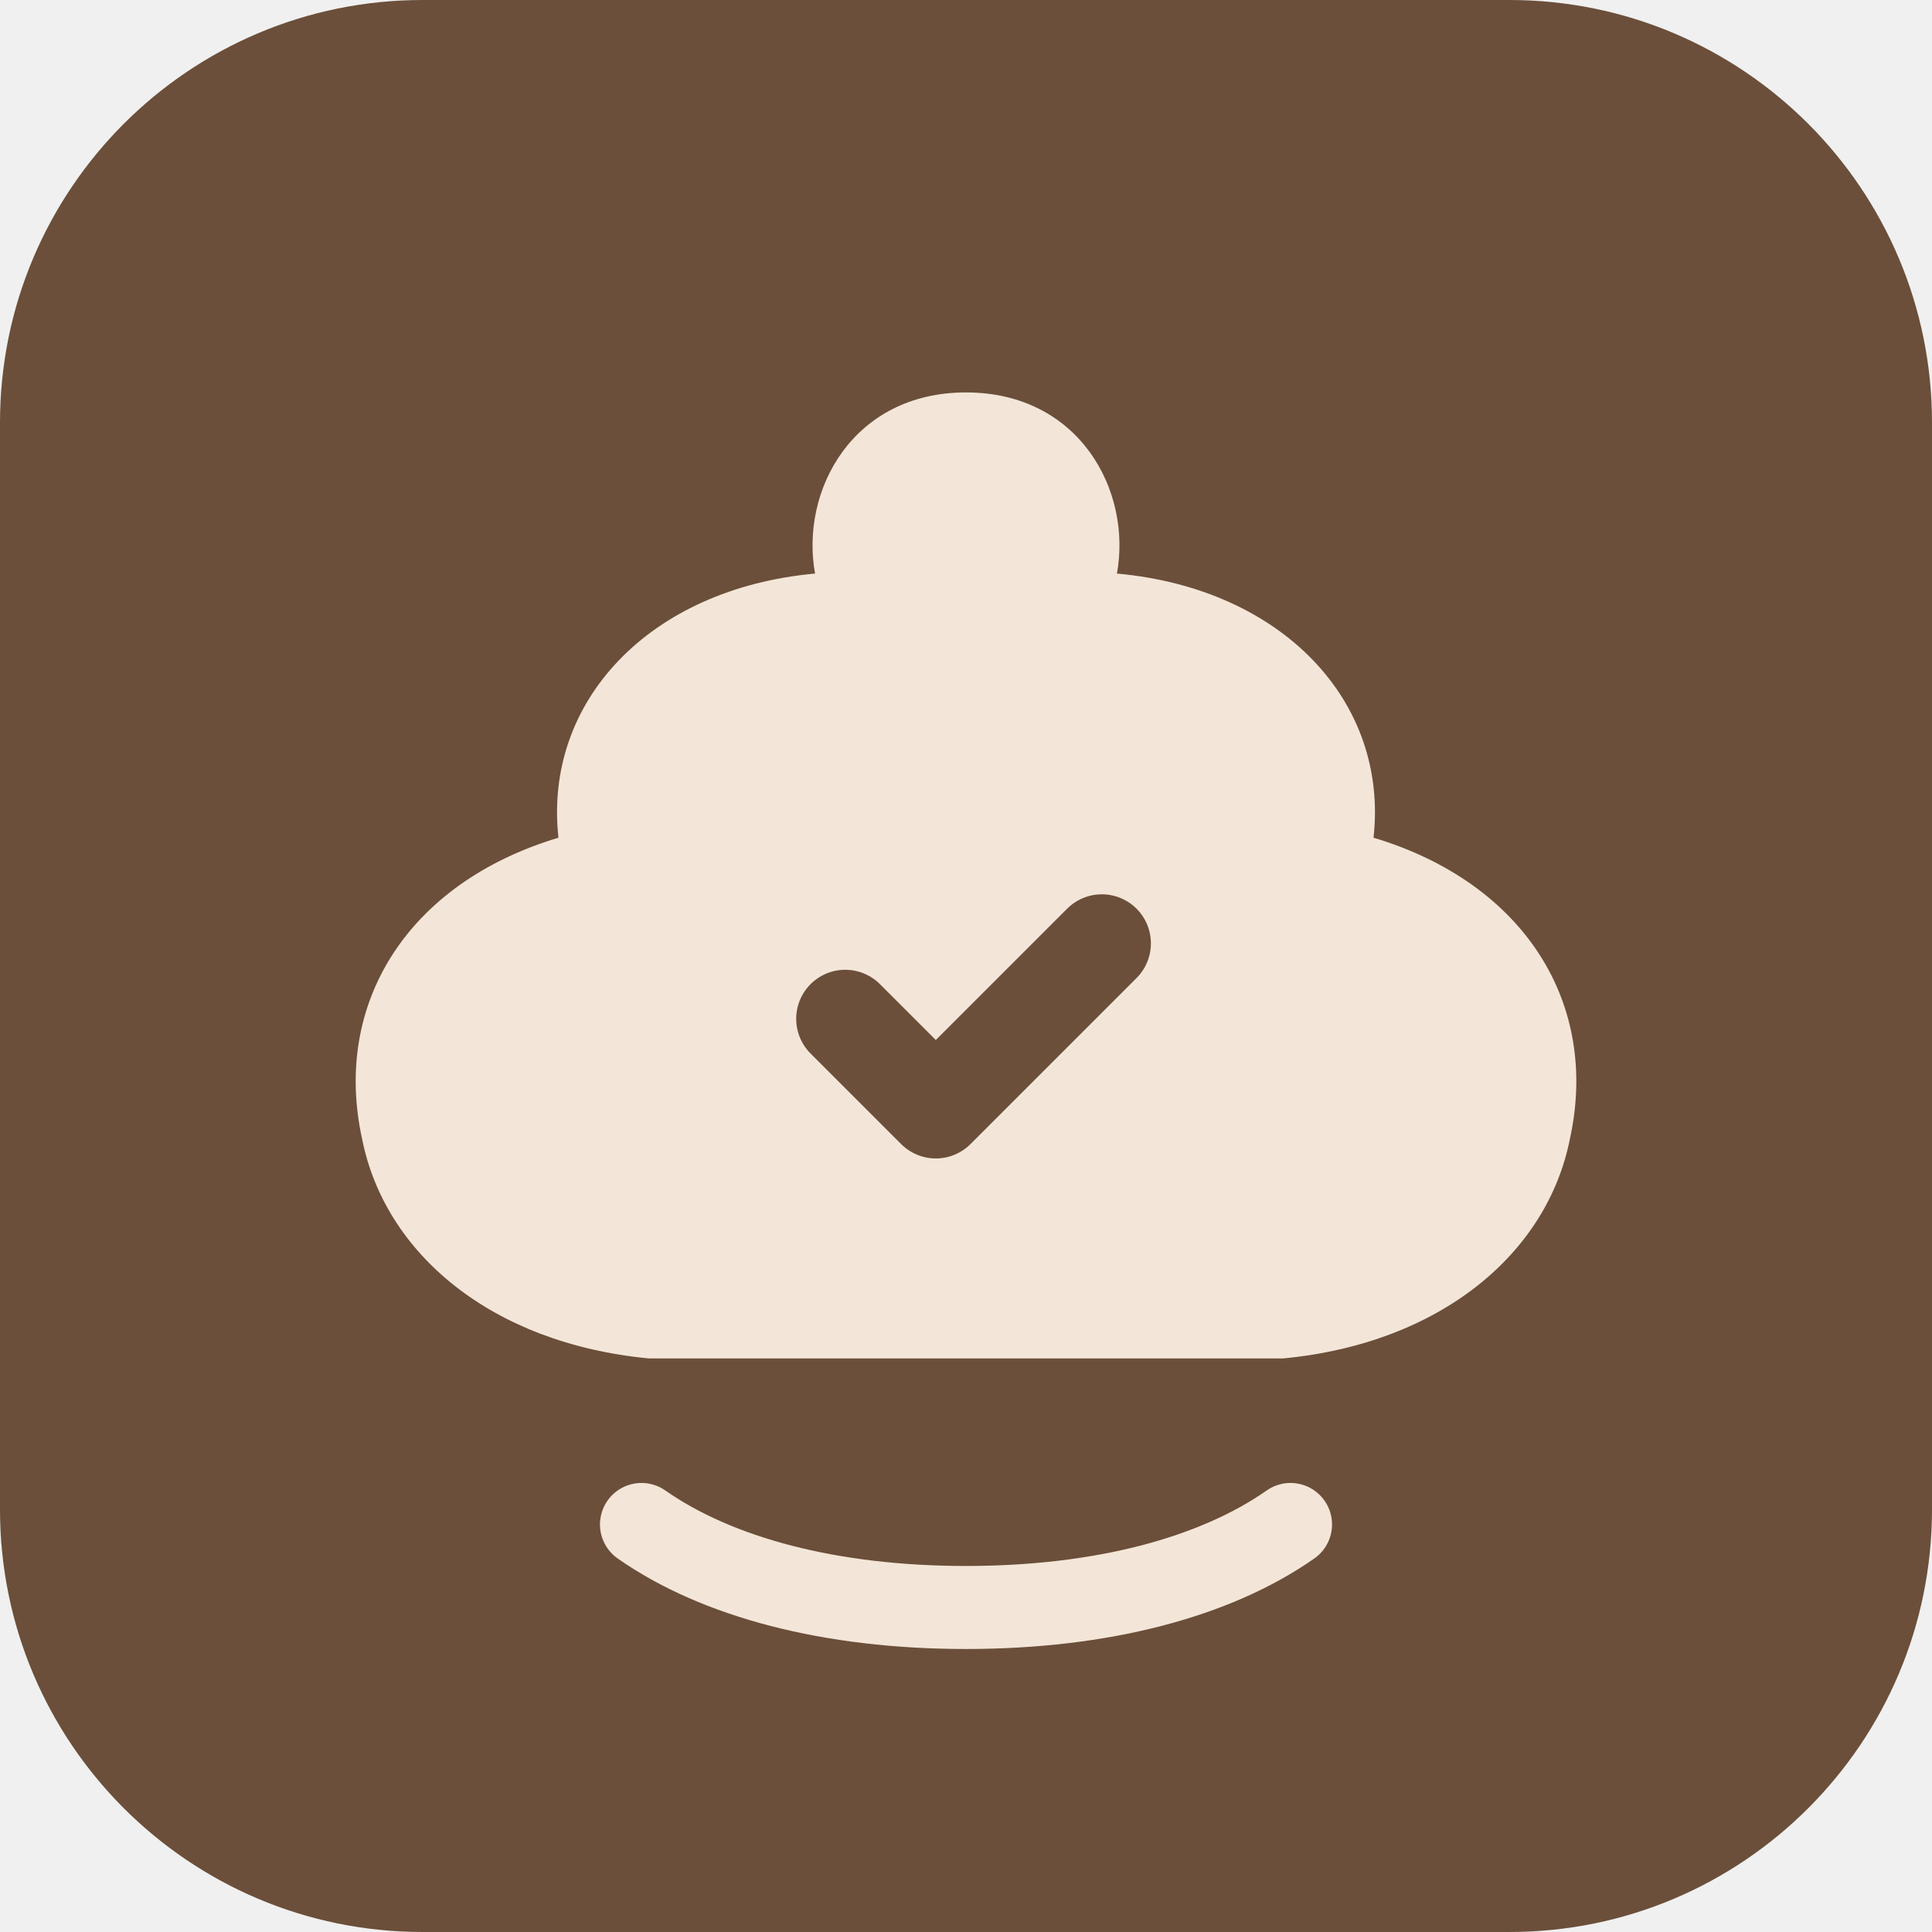
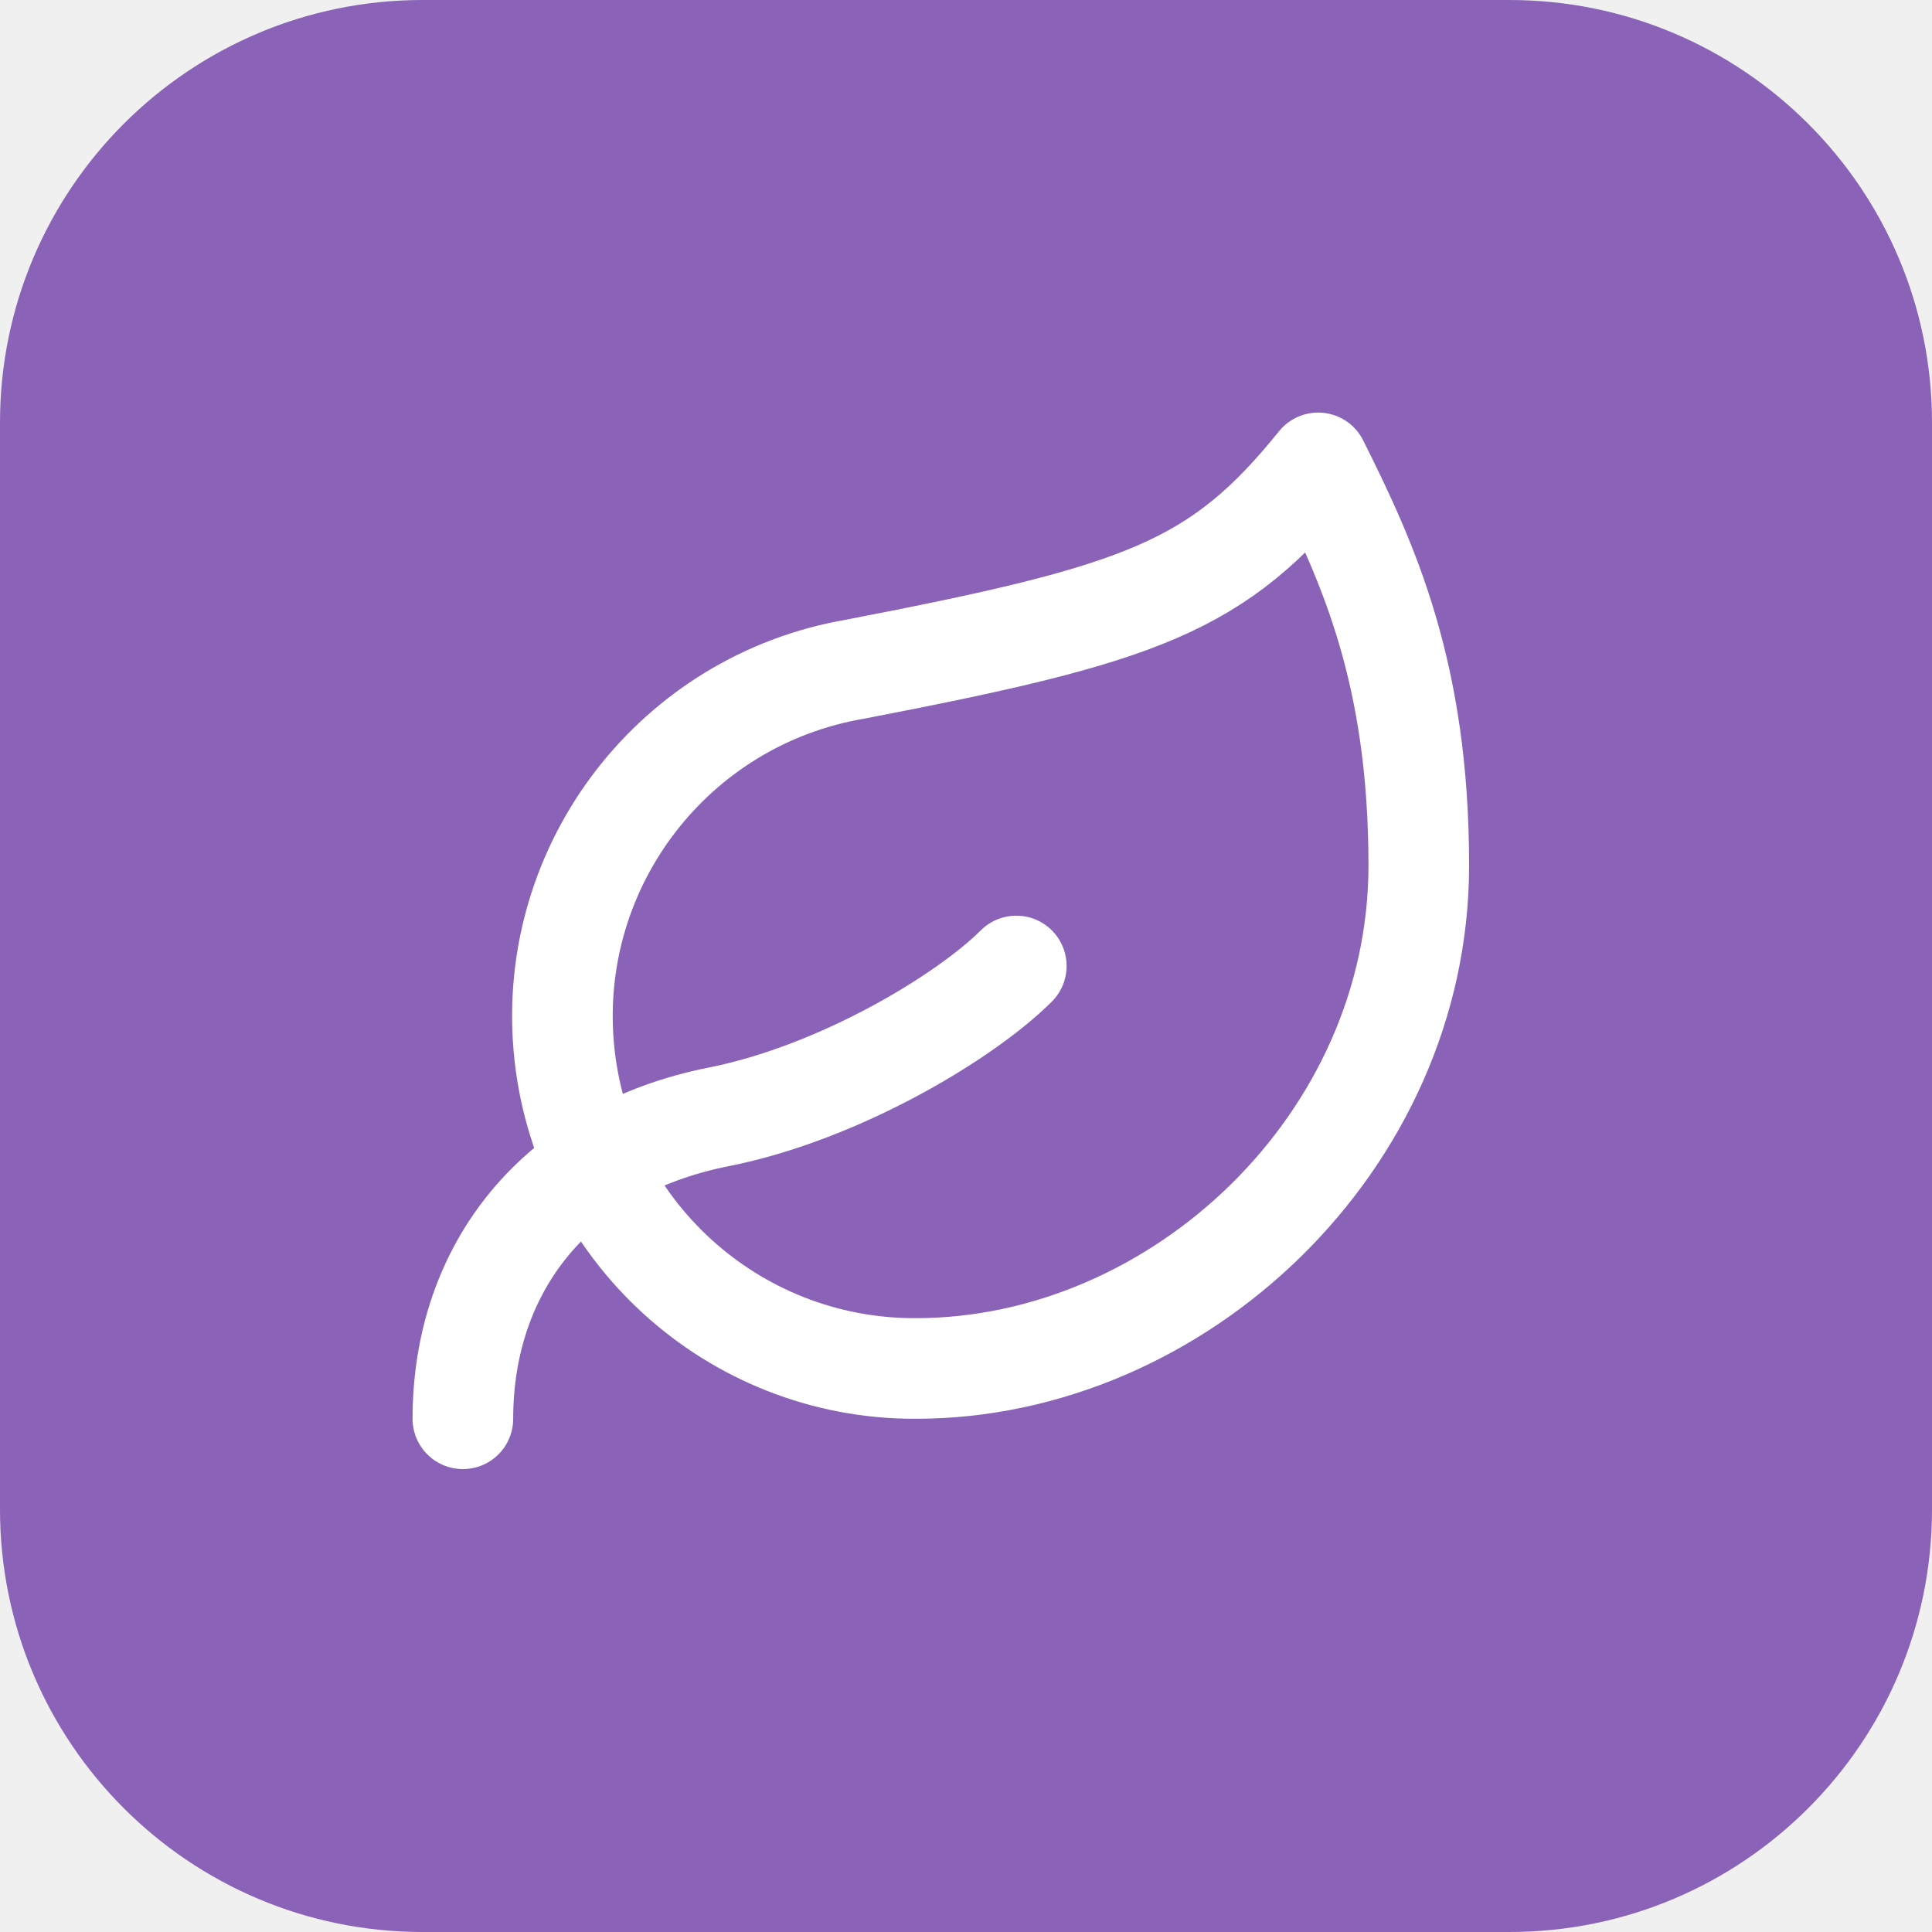
<svg xmlns="http://www.w3.org/2000/svg" viewBox="0 0 512 512">
-   <rect width="512" height="512" rx="112" fill="#6b4f3a" />
-   <path d="M256 104c-30 0-44 26-40 48-44 4-72 34-68 70-40 12-60 44-52 80 6 30 34 54 76 58h168c42-4 70-28 76-58 8-36-12-68-52-80 4-36-24-66-68-70 4-22-10-48-40-48z" fill="#f3e6d8" />
-   <path d="M170 404c20 14 50 22 86 22s66-8 86-22" stroke="#f3e6d8" stroke-width="22" stroke-linecap="round" fill="none" />
-   <path d="M292 250l-44 44-24-24" stroke="#6b4f3a" stroke-width="26" stroke-linecap="round" stroke-linejoin="round" fill="none" />
+   <rect width="512" height="512" rx="112" fill="#8a63b8" />
+   <g transform="translate(96 96) scale(13.333)" fill="none" stroke="#ffffff" stroke-width="2" stroke-linecap="round" stroke-linejoin="round">
+     <path d="M11 20A7 7 0 0 1 9.8 6.1C15.5 5 17 4.48 19 2c1 2 2 4.18 2 8 0 5.5-4.78 10-10 10Z" />
+     <path d="M2 21c0-3 1.85-5.36 5.08-6C9.5 14.52 12 13 13 12" />
+   </g>
</svg>
